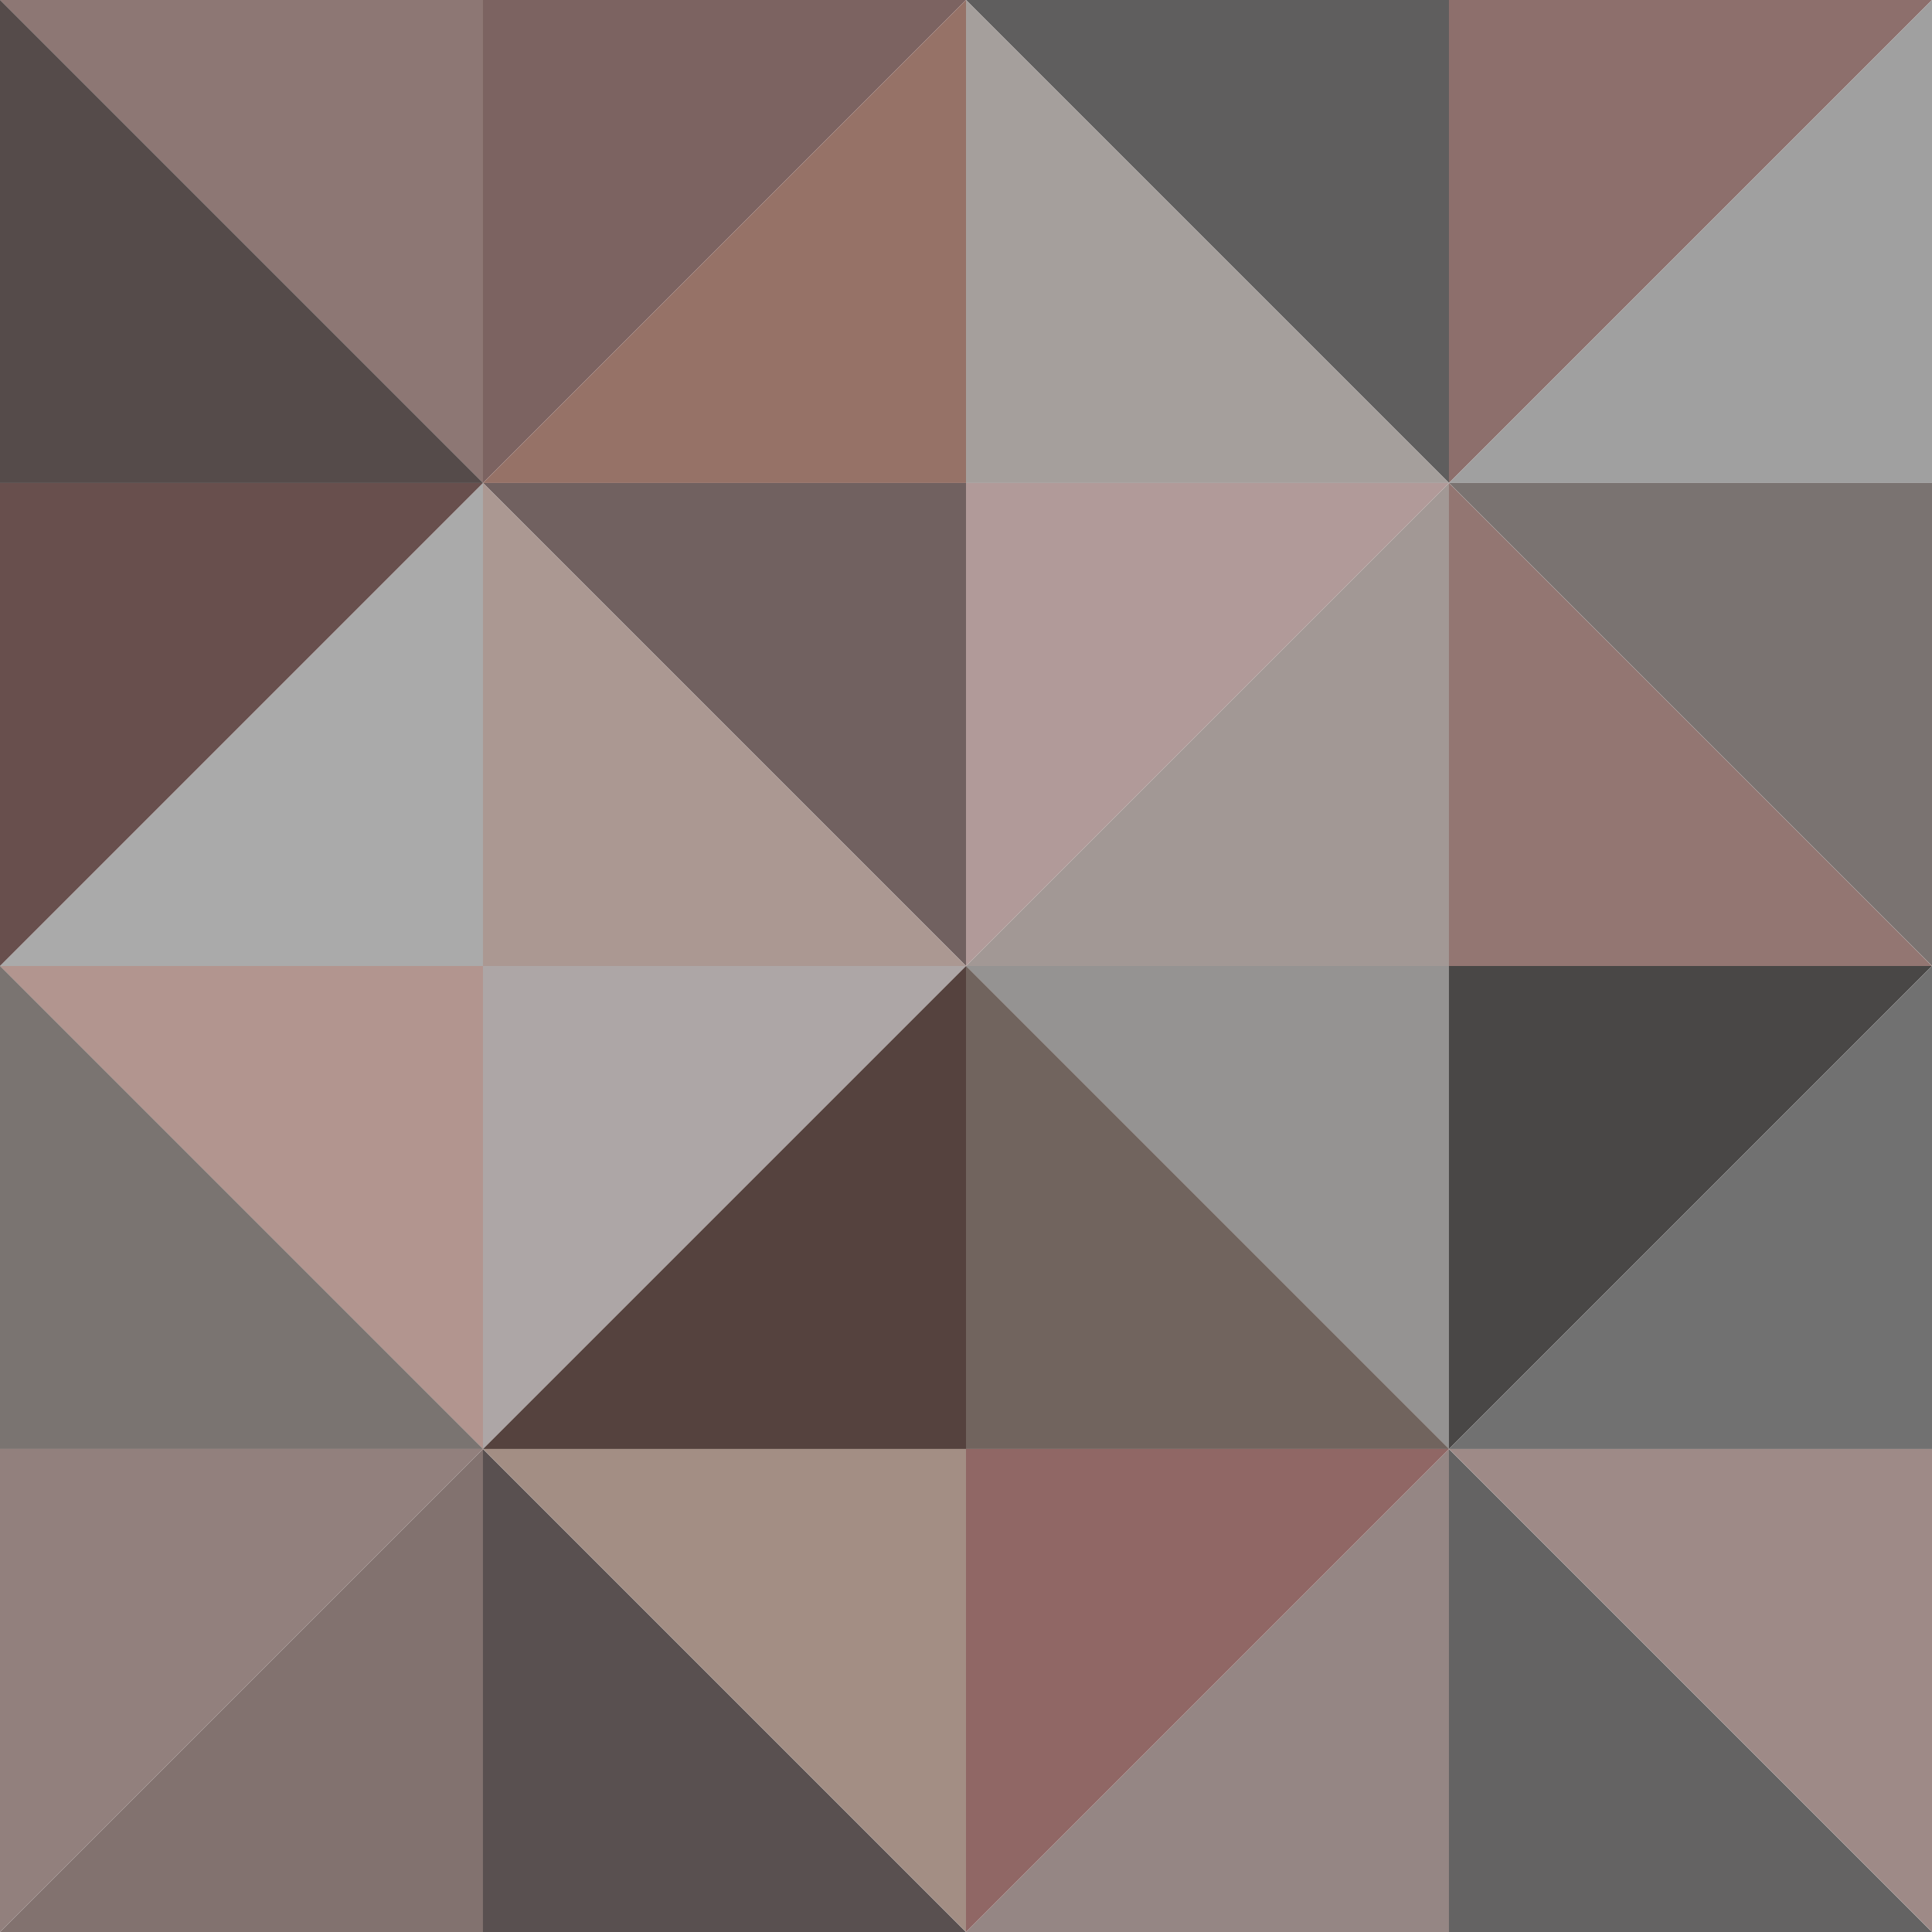
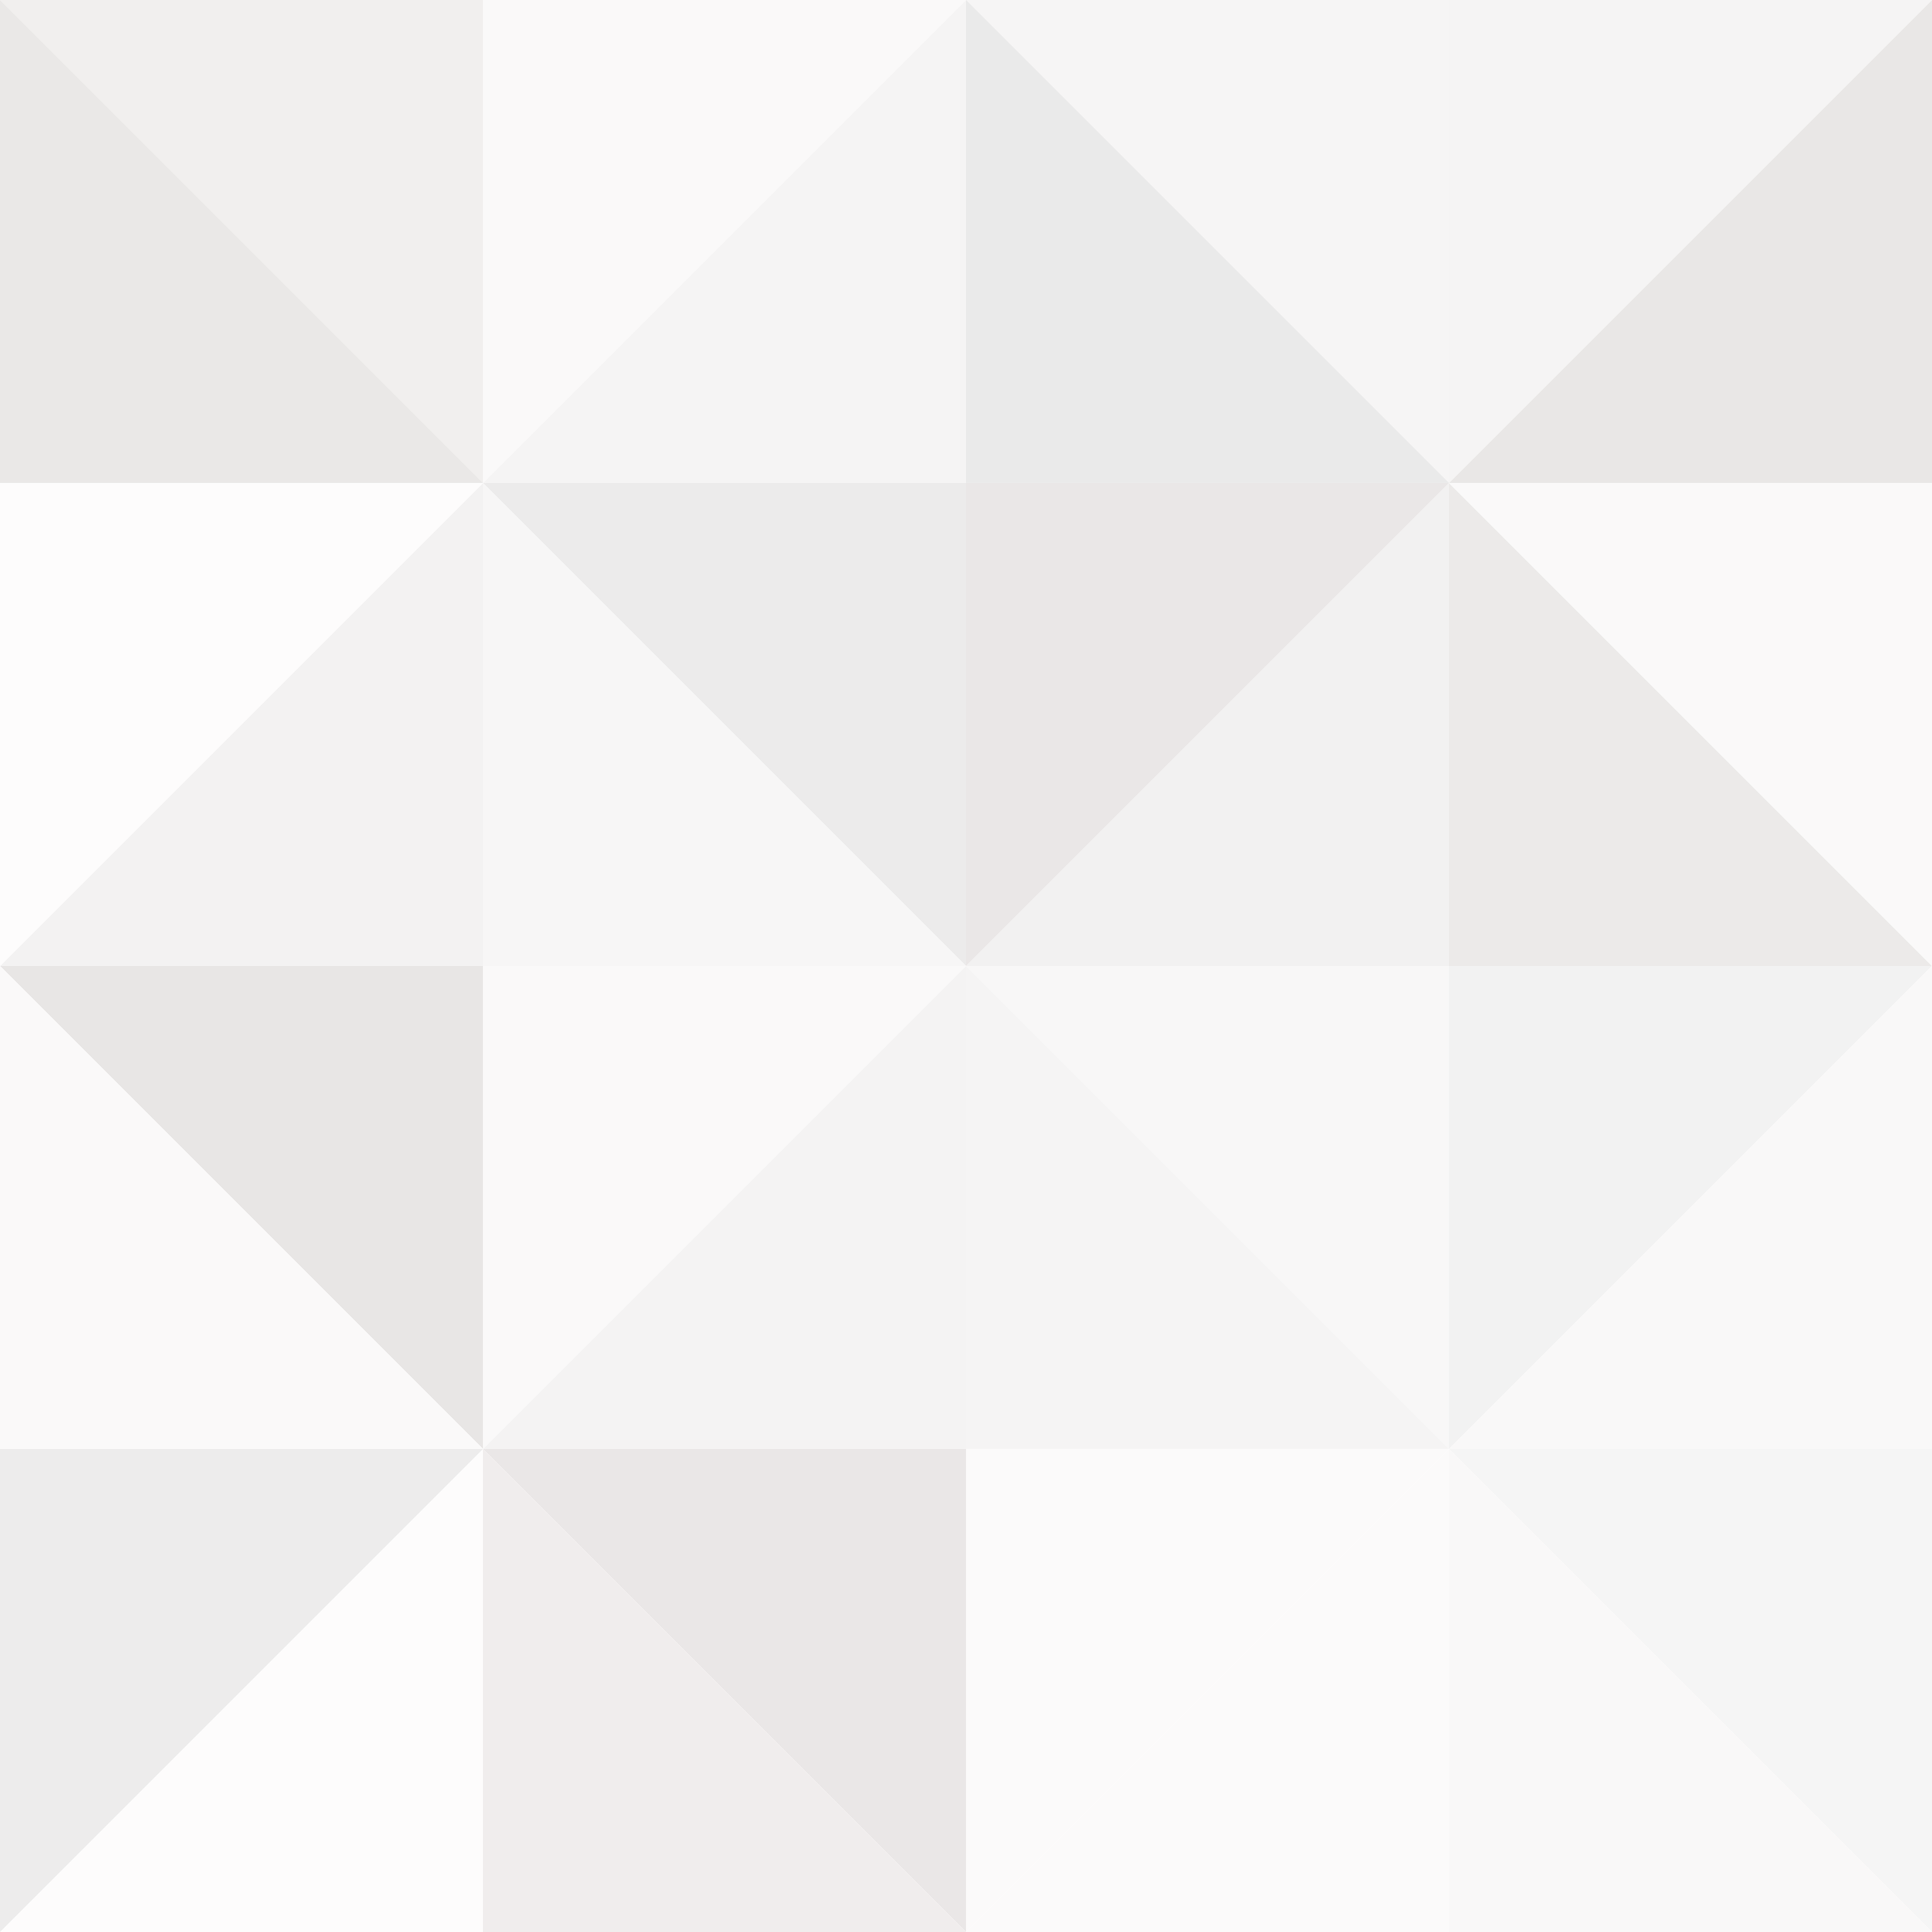
<svg xmlns="http://www.w3.org/2000/svg" version="1.1" width="19.05mm" height="19.05mm" viewBox="0 0 19.05 19.05" id="svg5174">
-   <g transform="matrix(1,0,0,1,50.8,-201.75)">
-     <g id="g7731">
-       <path id="path5339" d="m -50.8,201.75 4.763,4.763 V 201.75 Z" style="opacity:1;fill:#8d7774;fill-opacity:1;stroke:none;stroke-width:6.35;stroke-linecap:butt;stroke-linejoin:miter;stroke-miterlimit:47.146;stroke-dasharray:none;stroke-dashoffset:0;stroke-opacity:1;paint-order:markers fill stroke" />
-       <path id="path5341" d="m -41.275,201.75 -4.763,4.763 V 201.75 Z" style="opacity:1;fill:#7c6361;fill-opacity:1;stroke:none;stroke-width:6.35;stroke-linecap:butt;stroke-linejoin:miter;stroke-miterlimit:47.146;stroke-dasharray:none;stroke-dashoffset:0;stroke-opacity:1;paint-order:markers fill stroke" />
-       <path style="opacity:1;fill:#aaaaaa;fill-opacity:1;stroke:none;stroke-width:6.35;stroke-linecap:butt;stroke-linejoin:miter;stroke-miterlimit:47.146;stroke-dasharray:none;stroke-dashoffset:0;stroke-opacity:1;paint-order:markers fill stroke" d="m -50.8,211.275 4.763,-4.763 v 4.763 z" id="path5343" />
-       <path style="opacity:1;fill:#ab9892;fill-opacity:1;stroke:none;stroke-width:6.35;stroke-linecap:butt;stroke-linejoin:miter;stroke-miterlimit:47.146;stroke-dasharray:none;stroke-dashoffset:0;stroke-opacity:1;paint-order:markers fill stroke" d="m -41.275,211.275 -4.763,-4.763 v 4.763 z" id="path5345" />
-       <path style="opacity:1;fill:#684f4d;fill-opacity:1;stroke:none;stroke-width:6.35;stroke-linecap:butt;stroke-linejoin:miter;stroke-miterlimit:47.146;stroke-dasharray:none;stroke-dashoffset:0;stroke-opacity:1;paint-order:markers fill stroke" d="m -46.037,206.512 -4.763,4.763 v -4.763 z" id="path5347" />
-       <path style="opacity:1;fill:#716160;fill-opacity:1;stroke:none;stroke-width:6.35;stroke-linecap:butt;stroke-linejoin:miter;stroke-miterlimit:47.146;stroke-dasharray:none;stroke-dashoffset:0;stroke-opacity:1;paint-order:markers fill stroke" d="m -46.037,206.512 4.763,4.763 v -4.763 z" id="path5349" />
-       <path id="path5351" d="m -46.037,206.512 4.763,-4.763 v 4.763 z" style="opacity:1;fill:#967267;fill-opacity:1;stroke:none;stroke-width:6.35;stroke-linecap:butt;stroke-linejoin:miter;stroke-miterlimit:47.146;stroke-dasharray:none;stroke-dashoffset:0;stroke-opacity:1;paint-order:markers fill stroke" />
-       <path id="path5353" d="m -46.037,206.512 -4.763,-4.763 v 4.763 z" style="opacity:1;fill:#554b4a;fill-opacity:1;stroke:none;stroke-width:6.35;stroke-linecap:butt;stroke-linejoin:miter;stroke-miterlimit:47.146;stroke-dasharray:none;stroke-dashoffset:0;stroke-opacity:1;paint-order:markers fill stroke" />
-       <path style="opacity:1;fill:#5f5e5e;fill-opacity:1;stroke:none;stroke-width:6.35;stroke-linecap:butt;stroke-linejoin:miter;stroke-miterlimit:47.146;stroke-dasharray:none;stroke-dashoffset:0;stroke-opacity:1;paint-order:markers fill stroke" d="m -41.275,201.75 4.763,4.763 V 201.75 Z" id="path5355" />
-       <path style="opacity:1;fill:#8d6f6c;fill-opacity:1;stroke:none;stroke-width:6.35;stroke-linecap:butt;stroke-linejoin:miter;stroke-miterlimit:47.146;stroke-dasharray:none;stroke-dashoffset:0;stroke-opacity:1;paint-order:markers fill stroke" d="m -31.75,201.75 -4.763,4.763 V 201.75 Z" id="path5357" />
-       <path id="path5359" d="m -41.275,211.275 4.763,-4.763 v 4.763 z" style="opacity:1;fill:#a29895;fill-opacity:1;stroke:none;stroke-width:6.35;stroke-linecap:butt;stroke-linejoin:miter;stroke-miterlimit:47.146;stroke-dasharray:none;stroke-dashoffset:0;stroke-opacity:1;paint-order:markers fill stroke" />
-       <path id="path5361" d="m -31.75,211.275 -4.763,-4.763 v 4.763 z" style="opacity:1;fill:#937672;fill-opacity:1;stroke:none;stroke-width:6.35;stroke-linecap:butt;stroke-linejoin:miter;stroke-miterlimit:47.146;stroke-dasharray:none;stroke-dashoffset:0;stroke-opacity:1;paint-order:markers fill stroke" />
-       <path id="path5363" d="m -36.512,206.512 -4.763,4.763 v -4.763 z" style="opacity:1;fill:#b19a99;fill-opacity:1;stroke:none;stroke-width:6.35;stroke-linecap:butt;stroke-linejoin:miter;stroke-miterlimit:47.146;stroke-dasharray:none;stroke-dashoffset:0;stroke-opacity:1;paint-order:markers fill stroke" />
-       <path id="path5365" d="m -36.512,206.512 4.763,4.763 v -4.763 z" style="opacity:1;fill:#7a7371;fill-opacity:1;stroke:none;stroke-width:6.35;stroke-linecap:butt;stroke-linejoin:miter;stroke-miterlimit:47.146;stroke-dasharray:none;stroke-dashoffset:0;stroke-opacity:1;paint-order:markers fill stroke" />
-       <path style="opacity:1;fill:#a0a0a0;fill-opacity:1;stroke:none;stroke-width:6.35;stroke-linecap:butt;stroke-linejoin:miter;stroke-miterlimit:47.146;stroke-dasharray:none;stroke-dashoffset:0;stroke-opacity:1;paint-order:markers fill stroke" d="m -36.512,206.512 4.763,-4.763 v 4.763 z" id="path5367" />
-       <path style="opacity:1;fill:#a59f9c;fill-opacity:1;stroke:none;stroke-width:6.35;stroke-linecap:butt;stroke-linejoin:miter;stroke-miterlimit:47.146;stroke-dasharray:none;stroke-dashoffset:0;stroke-opacity:1;paint-order:markers fill stroke" d="m -36.512,206.512 -4.763,-4.763 v 4.763 z" id="path5369" />
-       <path style="opacity:1;fill:#b2958f;fill-opacity:1;stroke:none;stroke-width:6.35;stroke-linecap:butt;stroke-linejoin:miter;stroke-miterlimit:47.146;stroke-dasharray:none;stroke-dashoffset:0;stroke-opacity:1;paint-order:markers fill stroke" d="m -50.8,211.275 4.763,4.763 v -4.763 z" id="path5371" />
-       <path style="opacity:1;fill:#ada6a6;fill-opacity:1;stroke:none;stroke-width:6.35;stroke-linecap:butt;stroke-linejoin:miter;stroke-miterlimit:47.146;stroke-dasharray:none;stroke-dashoffset:0;stroke-opacity:1;paint-order:markers fill stroke" d="m -41.275,211.275 -4.763,4.763 v -4.763 z" id="path5373" />
-       <path id="path5375" d="m -50.8,220.8 4.763,-4.763 V 220.8 Z" style="opacity:1;fill:#82726f;fill-opacity:1;stroke:none;stroke-width:6.35;stroke-linecap:butt;stroke-linejoin:miter;stroke-miterlimit:47.146;stroke-dasharray:none;stroke-dashoffset:0;stroke-opacity:1;paint-order:markers fill stroke" />
-       <path id="path5377" d="m -41.275,220.8 -4.763,-4.763 V 220.8 Z" style="opacity:1;fill:#595050;fill-opacity:1;stroke:none;stroke-width:6.35;stroke-linecap:butt;stroke-linejoin:miter;stroke-miterlimit:47.146;stroke-dasharray:none;stroke-dashoffset:0;stroke-opacity:1;paint-order:markers fill stroke" />
-       <path id="path5379" d="m -46.037,216.037 -4.763,4.763 v -4.763 z" style="opacity:1;fill:#92807d;fill-opacity:1;stroke:none;stroke-width:6.35;stroke-linecap:butt;stroke-linejoin:miter;stroke-miterlimit:47.146;stroke-dasharray:none;stroke-dashoffset:0;stroke-opacity:1;paint-order:markers fill stroke" />
-       <path id="path5381" d="m -46.037,216.037 4.763,4.763 v -4.763 z" style="opacity:1;fill:#a38e84;fill-opacity:1;stroke:none;stroke-width:6.35;stroke-linecap:butt;stroke-linejoin:miter;stroke-miterlimit:47.146;stroke-dasharray:none;stroke-dashoffset:0;stroke-opacity:1;paint-order:markers fill stroke" />
-       <path style="opacity:1;fill:#55423e;fill-opacity:1;stroke:none;stroke-width:6.35;stroke-linecap:butt;stroke-linejoin:miter;stroke-miterlimit:47.146;stroke-dasharray:none;stroke-dashoffset:0;stroke-opacity:1;paint-order:markers fill stroke" d="m -46.037,216.037 4.763,-4.763 v 4.763 z" id="path5383" />
-       <path style="opacity:1;fill:#7a7471;fill-opacity:1;stroke:none;stroke-width:6.35;stroke-linecap:butt;stroke-linejoin:miter;stroke-miterlimit:47.146;stroke-dasharray:none;stroke-dashoffset:0;stroke-opacity:1;paint-order:markers fill stroke" d="m -46.037,216.037 -4.763,-4.763 v 4.763 z" id="path5385" />
-       <path id="path5387" d="m -41.275,211.275 4.763,4.763 v -4.763 z" style="opacity:1;fill:#959392;fill-opacity:1;stroke:none;stroke-width:6.35;stroke-linecap:butt;stroke-linejoin:miter;stroke-miterlimit:47.146;stroke-dasharray:none;stroke-dashoffset:0;stroke-opacity:1;paint-order:markers fill stroke" />
-       <path id="path5389" d="m -31.75,211.275 -4.763,4.763 v -4.763 z" style="opacity:1;fill:#494746;fill-opacity:1;stroke:none;stroke-width:6.35;stroke-linecap:butt;stroke-linejoin:miter;stroke-miterlimit:47.146;stroke-dasharray:none;stroke-dashoffset:0;stroke-opacity:1;paint-order:markers fill stroke" />
-       <path style="opacity:1;fill:#958684;fill-opacity:1;stroke:none;stroke-width:6.35;stroke-linecap:butt;stroke-linejoin:miter;stroke-miterlimit:47.146;stroke-dasharray:none;stroke-dashoffset:0;stroke-opacity:1;paint-order:markers fill stroke" d="m -41.275,220.8 4.763,-4.763 V 220.8 Z" id="path5391" />
-       <path style="opacity:1;fill:#646363;fill-opacity:1;stroke:none;stroke-width:6.35;stroke-linecap:butt;stroke-linejoin:miter;stroke-miterlimit:47.146;stroke-dasharray:none;stroke-dashoffset:0;stroke-opacity:1;paint-order:markers fill stroke" d="m -31.75,220.8 -4.763,-4.763 V 220.8 Z" id="path5393" />
-       <path style="opacity:1;fill:#906765;fill-opacity:1;stroke:none;stroke-width:6.35;stroke-linecap:butt;stroke-linejoin:miter;stroke-miterlimit:47.146;stroke-dasharray:none;stroke-dashoffset:0;stroke-opacity:1;paint-order:markers fill stroke" d="m -36.512,216.037 -4.763,4.763 v -4.763 z" id="path5395" />
-       <path style="opacity:1;fill:#9e8a87;fill-opacity:1;stroke:none;stroke-width:6.35;stroke-linecap:butt;stroke-linejoin:miter;stroke-miterlimit:47.146;stroke-dasharray:none;stroke-dashoffset:0;stroke-opacity:1;paint-order:markers fill stroke" d="m -36.512,216.037 4.763,4.763 v -4.763 z" id="path5397" />
-       <path id="path5399" d="m -36.512,216.037 4.763,-4.763 v 4.763 z" style="opacity:1;fill:#717171;fill-opacity:1;stroke:none;stroke-width:6.35;stroke-linecap:butt;stroke-linejoin:miter;stroke-miterlimit:47.146;stroke-dasharray:none;stroke-dashoffset:0;stroke-opacity:1;paint-order:markers fill stroke" />
-       <path id="path5401" d="m -36.512,216.037 -4.763,-4.763 v 4.763 z" style="opacity:1;fill:#71645e;fill-opacity:1;stroke:none;stroke-width:6.35;stroke-linecap:butt;stroke-linejoin:miter;stroke-miterlimit:47.146;stroke-dasharray:none;stroke-dashoffset:0;stroke-opacity:1;paint-order:markers fill stroke" />
+   <defs id="defs90" />
+   <g id="g87" transform="matrix(1,0,0,1,50.8,-201.75)">
+     <g style="fill:#f9f8f8;opacity:1" id="g7731">
+       <path style="opacity:1;fill:#f1efee;fill-opacity:1;stroke:none;stroke-width:6.35;stroke-linecap:butt;stroke-linejoin:miter;stroke-miterlimit:47.146;stroke-dasharray:none;stroke-dashoffset:0;stroke-opacity:1;paint-order:markers fill stroke" d="m -50.8,201.75 4.763,4.763 V 201.75 Z" id="path5339" />
+       <path style="opacity:1;fill:#faf9f9;fill-opacity:1;stroke:none;stroke-width:6.35;stroke-linecap:butt;stroke-linejoin:miter;stroke-miterlimit:47.146;stroke-dasharray:none;stroke-dashoffset:0;stroke-opacity:1;paint-order:markers fill stroke" d="m -41.275,201.75 -4.763,4.763 V 201.75 Z" id="path5341" />
+       <path id="path5343" d="m -50.8,211.275 4.763,-4.763 v 4.763 z" style="opacity:1;fill:#f3f2f2;fill-opacity:1;stroke:none;stroke-width:6.35;stroke-linecap:butt;stroke-linejoin:miter;stroke-miterlimit:47.146;stroke-dasharray:none;stroke-dashoffset:0;stroke-opacity:1;paint-order:markers fill stroke" />
+       <path id="path5345" d="m -41.275,211.275 -4.763,-4.763 v 4.763 z" style="opacity:1;fill:#f7f6f6;fill-opacity:1;stroke:none;stroke-width:6.35;stroke-linecap:butt;stroke-linejoin:miter;stroke-miterlimit:47.146;stroke-dasharray:none;stroke-dashoffset:0;stroke-opacity:1;paint-order:markers fill stroke" />
+       <path id="path5347" d="m -46.037,206.512 -4.763,4.763 v -4.763 z" style="opacity:1;fill:#fdfcfc;fill-opacity:1;stroke:none;stroke-width:6.35;stroke-linecap:butt;stroke-linejoin:miter;stroke-miterlimit:47.146;stroke-dasharray:none;stroke-dashoffset:0;stroke-opacity:1;paint-order:markers fill stroke" />
+       <path id="path5349" d="m -46.037,206.512 4.763,4.763 v -4.763 z" style="opacity:1;fill:#ecebeb;fill-opacity:1;stroke:none;stroke-width:6.35;stroke-linecap:butt;stroke-linejoin:miter;stroke-miterlimit:47.146;stroke-dasharray:none;stroke-dashoffset:0;stroke-opacity:1;paint-order:markers fill stroke" />
+       <path style="opacity:1;fill:#f5f4f4;fill-opacity:1;stroke:none;stroke-width:6.35;stroke-linecap:butt;stroke-linejoin:miter;stroke-miterlimit:47.146;stroke-dasharray:none;stroke-dashoffset:0;stroke-opacity:1;paint-order:markers fill stroke" d="m -46.037,206.512 4.763,-4.763 v 4.763 z" id="path5351" />
+       <path style="opacity:1;fill:#eae8e7;fill-opacity:1;stroke:none;stroke-width:6.35;stroke-linecap:butt;stroke-linejoin:miter;stroke-miterlimit:47.146;stroke-dasharray:none;stroke-dashoffset:0;stroke-opacity:1;paint-order:markers fill stroke" d="m -46.037,206.512 -4.763,-4.763 v 4.763 z" id="path5353" />
+       <path id="path5355" d="m -41.275,201.75 4.763,4.763 V 201.75 Z" style="opacity:1;fill:#f6f5f5;fill-opacity:1;stroke:none;stroke-width:6.35;stroke-linecap:butt;stroke-linejoin:miter;stroke-miterlimit:47.146;stroke-dasharray:none;stroke-dashoffset:0;stroke-opacity:1;paint-order:markers fill stroke" />
+       <path id="path5357" d="m -31.75,201.75 -4.763,4.763 V 201.75 Z" style="opacity:1;fill:#f5f4f4;fill-opacity:1;stroke:none;stroke-width:6.35;stroke-linecap:butt;stroke-linejoin:miter;stroke-miterlimit:47.146;stroke-dasharray:none;stroke-dashoffset:0;stroke-opacity:1;paint-order:markers fill stroke" />
+       <path style="opacity:1;fill:#f2f1f1;fill-opacity:1;stroke:none;stroke-width:6.35;stroke-linecap:butt;stroke-linejoin:miter;stroke-miterlimit:47.146;stroke-dasharray:none;stroke-dashoffset:0;stroke-opacity:1;paint-order:markers fill stroke" d="m -41.275,211.275 4.763,-4.763 v 4.763 z" id="path5359" />
+       <path style="opacity:1;fill:#eceae9;fill-opacity:1;stroke:none;stroke-width:6.35;stroke-linecap:butt;stroke-linejoin:miter;stroke-miterlimit:47.146;stroke-dasharray:none;stroke-dashoffset:0;stroke-opacity:1;paint-order:markers fill stroke" d="m -31.75,211.275 -4.763,-4.763 v 4.763 z" id="path5361" />
+       <path style="opacity:1;fill:#eae7e7;fill-opacity:1;stroke:none;stroke-width:6.35;stroke-linecap:butt;stroke-linejoin:miter;stroke-miterlimit:47.146;stroke-dasharray:none;stroke-dashoffset:0;stroke-opacity:1;paint-order:markers fill stroke" d="m -36.512,206.512 -4.763,4.763 v -4.763 z" id="path5363" />
+       <path style="opacity:1;fill:#faf9f9;fill-opacity:1;stroke:none;stroke-width:6.35;stroke-linecap:butt;stroke-linejoin:miter;stroke-miterlimit:47.146;stroke-dasharray:none;stroke-dashoffset:0;stroke-opacity:1;paint-order:markers fill stroke" d="m -36.512,206.512 4.763,4.763 v -4.763 z" id="path5365" />
+       <path id="path5367" d="m -36.512,206.512 4.763,-4.763 v 4.763 z" style="opacity:1;fill:#e9e7e6;fill-opacity:1;stroke:none;stroke-width:6.35;stroke-linecap:butt;stroke-linejoin:miter;stroke-miterlimit:47.146;stroke-dasharray:none;stroke-dashoffset:0;stroke-opacity:1;paint-order:markers fill stroke" />
+       <path id="path5369" d="m -36.512,206.512 -4.763,-4.763 v 4.763 z" style="opacity:1;fill:#eaeaea;fill-opacity:1;stroke:none;stroke-width:6.35;stroke-linecap:butt;stroke-linejoin:miter;stroke-miterlimit:47.146;stroke-dasharray:none;stroke-dashoffset:0;stroke-opacity:1;paint-order:markers fill stroke" />
+       <path id="path5371" d="m -50.8,211.275 4.763,4.763 v -4.763 z" style="opacity:1;fill:#e8e6e5;fill-opacity:1;stroke:none;stroke-width:6.35;stroke-linecap:butt;stroke-linejoin:miter;stroke-miterlimit:47.146;stroke-dasharray:none;stroke-dashoffset:0;stroke-opacity:1;paint-order:markers fill stroke" />
+       <path id="path5373" d="m -41.275,211.275 -4.763,4.763 v -4.763 z" style="opacity:1;fill:#faf9f9;fill-opacity:1;stroke:none;stroke-width:6.35;stroke-linecap:butt;stroke-linejoin:miter;stroke-miterlimit:47.146;stroke-dasharray:none;stroke-dashoffset:0;stroke-opacity:1;paint-order:markers fill stroke" />
+       <path style="opacity:1;fill:#fdfcfc;fill-opacity:1;stroke:none;stroke-width:6.35;stroke-linecap:butt;stroke-linejoin:miter;stroke-miterlimit:47.146;stroke-dasharray:none;stroke-dashoffset:0;stroke-opacity:1;paint-order:markers fill stroke" d="m -50.8,220.8 4.763,-4.763 V 220.8 Z" id="path5375" />
+       <path style="opacity:1;fill:#f0eded;fill-opacity:1;stroke:none;stroke-width:6.35;stroke-linecap:butt;stroke-linejoin:miter;stroke-miterlimit:47.146;stroke-dasharray:none;stroke-dashoffset:0;stroke-opacity:1;paint-order:markers fill stroke" d="m -41.275,220.8 -4.763,-4.763 V 220.8 Z" id="path5377" />
+       <path style="opacity:1;fill:#edecec;fill-opacity:1;stroke:none;stroke-width:6.35;stroke-linecap:butt;stroke-linejoin:miter;stroke-miterlimit:47.146;stroke-dasharray:none;stroke-dashoffset:0;stroke-opacity:1;paint-order:markers fill stroke" d="m -46.037,216.037 -4.763,4.763 v -4.763 z" id="path5379" />
+       <path style="opacity:1;fill:#eae7e7;fill-opacity:1;stroke:none;stroke-width:6.35;stroke-linecap:butt;stroke-linejoin:miter;stroke-miterlimit:47.146;stroke-dasharray:none;stroke-dashoffset:0;stroke-opacity:1;paint-order:markers fill stroke" d="m -46.037,216.037 4.763,4.763 v -4.763 z" id="path5381" />
+       <path id="path5383" d="m -46.037,216.037 4.763,-4.763 v 4.763 z" style="opacity:1;fill:#f4f3f3;fill-opacity:1;stroke:none;stroke-width:6.35;stroke-linecap:butt;stroke-linejoin:miter;stroke-miterlimit:47.146;stroke-dasharray:none;stroke-dashoffset:0;stroke-opacity:1;paint-order:markers fill stroke" />
+       <path id="path5385" d="m -46.037,216.037 -4.763,-4.763 v 4.763 z" style="opacity:1;fill:#faf9f9;fill-opacity:1;stroke:none;stroke-width:6.35;stroke-linecap:butt;stroke-linejoin:miter;stroke-miterlimit:47.146;stroke-dasharray:none;stroke-dashoffset:0;stroke-opacity:1;paint-order:markers fill stroke" />
+       <path style="opacity:1;fill:#f8f7f7;fill-opacity:1;stroke:none;stroke-width:6.35;stroke-linecap:butt;stroke-linejoin:miter;stroke-miterlimit:47.146;stroke-dasharray:none;stroke-dashoffset:0;stroke-opacity:1;paint-order:markers fill stroke" d="m -41.275,211.275 4.763,4.763 v -4.763 z" id="path5387" />
+       <path style="opacity:1;fill:#f2f2f2;fill-opacity:1;stroke:none;stroke-width:6.35;stroke-linecap:butt;stroke-linejoin:miter;stroke-miterlimit:47.146;stroke-dasharray:none;stroke-dashoffset:0;stroke-opacity:1;paint-order:markers fill stroke" d="m -31.75,211.275 -4.763,4.763 v -4.763 z" id="path5389" />
+       <path id="path5391" d="m -41.275,220.8 4.763,-4.763 V 220.8 Z" style="opacity:1;fill:#fbfafa;fill-opacity:1;stroke:none;stroke-width:6.35;stroke-linecap:butt;stroke-linejoin:miter;stroke-miterlimit:47.146;stroke-dasharray:none;stroke-dashoffset:0;stroke-opacity:1;paint-order:markers fill stroke" />
+       <path id="path5393" d="m -31.75,220.8 -4.763,-4.763 V 220.8 Z" style="opacity:1;fill:#f9f8f8;fill-opacity:1;stroke:none;stroke-width:6.35;stroke-linecap:butt;stroke-linejoin:miter;stroke-miterlimit:47.146;stroke-dasharray:none;stroke-dashoffset:0;stroke-opacity:1;paint-order:markers fill stroke" />
+       <path id="path5395" d="m -36.512,216.037 -4.763,4.763 v -4.763 z" style="opacity:1;fill:#fbfafa;fill-opacity:1;stroke:none;stroke-width:6.35;stroke-linecap:butt;stroke-linejoin:miter;stroke-miterlimit:47.146;stroke-dasharray:none;stroke-dashoffset:0;stroke-opacity:1;paint-order:markers fill stroke" />
+       <path id="path5397" d="m -36.512,216.037 4.763,4.763 v -4.763 z" style="opacity:1;fill:#f5f5f5;fill-opacity:1;stroke:none;stroke-width:6.35;stroke-linecap:butt;stroke-linejoin:miter;stroke-miterlimit:47.146;stroke-dasharray:none;stroke-dashoffset:0;stroke-opacity:1;paint-order:markers fill stroke" />
+       <path style="opacity:1;fill:#f9f8f8;fill-opacity:1;stroke:none;stroke-width:6.35;stroke-linecap:butt;stroke-linejoin:miter;stroke-miterlimit:47.146;stroke-dasharray:none;stroke-dashoffset:0;stroke-opacity:1;paint-order:markers fill stroke" d="m -36.512,216.037 4.763,-4.763 v 4.763 z" id="path5399" />
+       <path style="opacity:1;fill:#f5f4f4;fill-opacity:1;stroke:none;stroke-width:6.35;stroke-linecap:butt;stroke-linejoin:miter;stroke-miterlimit:47.146;stroke-dasharray:none;stroke-dashoffset:0;stroke-opacity:1;paint-order:markers fill stroke" d="m -36.512,216.037 -4.763,-4.763 v 4.763 z" id="path5401" />
    </g>
  </g>
</svg>
